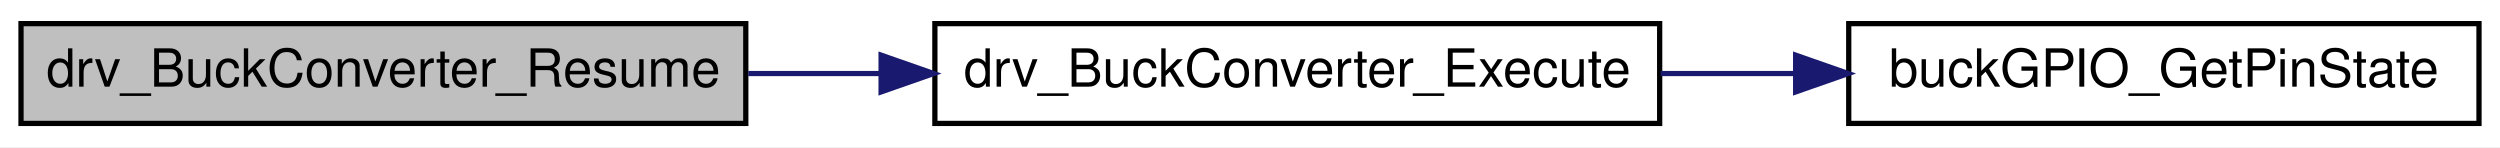
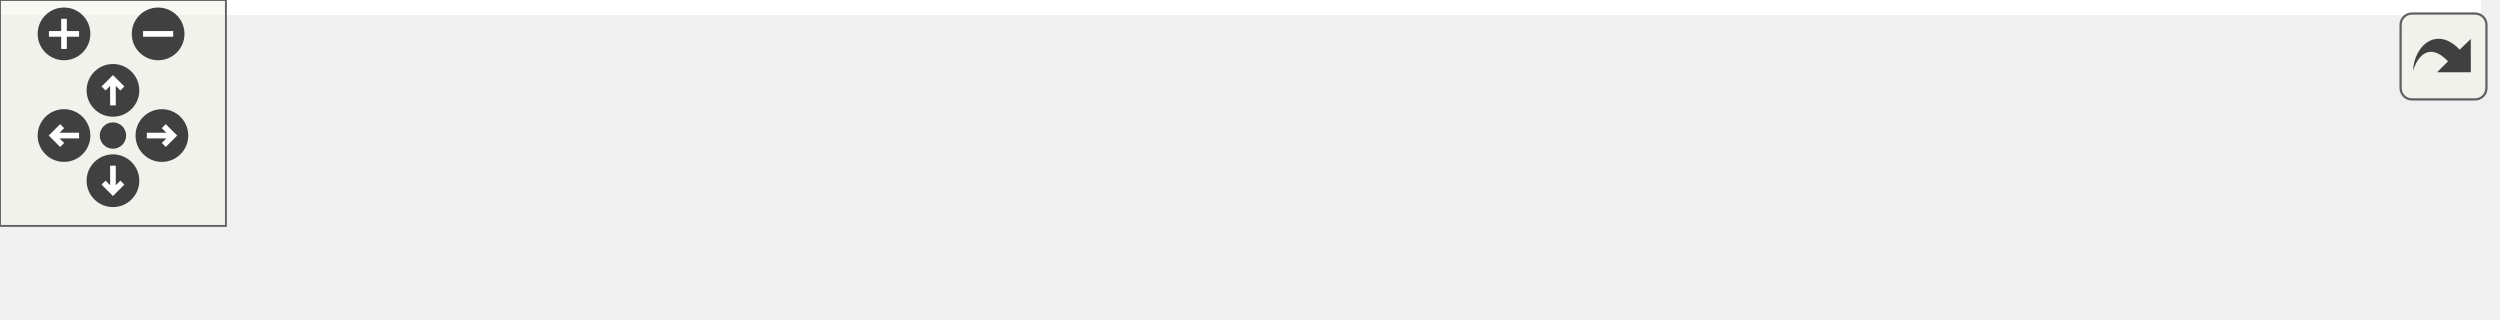
- <svg xmlns="http://www.w3.org/2000/svg" xmlns:xlink="http://www.w3.org/1999/xlink" width="476pt" height="28pt" viewBox="0.00 0.00 476.00 28.00">
-   <g id="graph0" class="graph" transform="scale(1 1) rotate(0) translate(4 24)">
-     <polygon fill="white" stroke="transparent" points="-4,4 -4,-24 472,-24 472,4 -4,4" />
-     <g id="node1" class="node">
-       <g id="a_node1">
-         <a xlink:title="Description">
-           <polygon fill="#bfbfbf" stroke="black" points="0,-0.5 0,-19.5 138,-19.5 138,-0.5 0,-0.5" />
-           <text text-anchor="middle" x="69" y="-7.5" font-family="Helvetica,sans-Serif" font-size="10.00">drv_BuckConverter_Resume</text>
-         </a>
+ <svg xmlns="http://www.w3.org/2000/svg" xmlns:xlink="http://www.w3.org/1999/xlink" id="main" version="1.1" xml:space="preserve">
+   <style type="text/css">
+ .edge:hover path { stroke: red; }
+ .edge:hover polygon { stroke: red; fill: red; }
+ </style>
+   <defs>
+     <circle id="rim" cx="0" cy="0" r="7" />
+     <circle id="rim2" cx="0" cy="0" r="3.5" />
+     <g id="zoomPlus">
+       <use xlink:href="#rim" fill="#404040">
+         <set attributeName="fill" to="#808080" begin="zoomplus.mouseover" end="zoomplus.mouseout" />
+       </use>
+       <path d="M-4,0h8M0,-4v8" fill="none" stroke="white" stroke-width="1.5" pointer-events="none" />
+     </g>
+     <g id="zoomMin">
+       <use xlink:href="#rim" fill="#404040">
+         <set attributeName="fill" to="#808080" begin="zoomminus.mouseover" end="zoomminus.mouseout" />
+       </use>
+       <path d="M-4,0h8" fill="none" stroke="white" stroke-width="1.5" pointer-events="none" />
+     </g>
+     <g id="dirArrow">
+       <path fill="none" stroke="white" stroke-width="1.5" d="M0,-3.0v7 M-2.5,-0.5L0,-3.0L2.5,-0.5" />
+     </g>
+     <g id="resetDef">
+       <use xlink:href="#rim2" fill="#404040">
+         <set attributeName="fill" to="#808080" begin="reset.mouseover" end="reset.mouseout" />
+       </use>
+     </g>
+   </defs>
+   <svg id="graph" class="graph">
+     <g id="viewport">
+       <polygon fill="white" stroke="transparent" points="-4,4 -4,-24 659,-24 659,4 -4,4" />
+       <g id="node1" class="node">
+         <g id="a_node1">
+           <a xlink:title="Description">
+             <polygon fill="#bfbfbf" stroke="black" points="0,-0.5 0,-19.5 138,-19.5 138,-0.5 0,-0.5" />
+             <text text-anchor="middle" x="69" y="-7.5" font-family="Helvetica,sans-Serif" font-size="10.00">drv_BuckConverter_Resume</text>
+           </a>
+         </g>
+       </g>
+       <g id="node2" class="node">
+         <g id="a_node2">
+           <a xlink:href="group__power-handler-function.html#ga75498c59a10db0738113104a547d8d0d" target="_top" xlink:title="This function is the main buck converter state machine executing the most recent state.">
+             <polygon fill="white" stroke="black" points="174,-0.5 174,-19.5 312,-19.5 312,-0.5 174,-0.5" />
+             <text text-anchor="middle" x="243" y="-7.5" font-family="Helvetica,sans-Serif" font-size="10.00">drv_BuckConverter_Execute</text>
+           </a>
+         </g>
+       </g>
+       <g id="edge1" class="edge">
+         <path fill="none" stroke="midnightblue" d="M138.47,-10C146.73,-10 155.22,-10 163.6,-10" />
+         <polygon fill="midnightblue" stroke="midnightblue" points="163.76,-13.5 173.76,-10 163.76,-6.5 163.76,-13.5" />
+       </g>
+       <g id="node3" class="node">
+         <g id="a_node3">
+           <a xlink:href="group__power-handler-function.html#gad4e9d780ae858d4417887f13b1619346" target="_top" xlink:title="Description">
+             <polygon fill="white" stroke="black" points="348,-0.5 348,-19.5 468,-19.5 468,-0.5 348,-0.5" />
+             <text text-anchor="middle" x="408" y="-7.5" font-family="Helvetica,sans-Serif" font-size="10.00">buckGPIO_GetPinState</text>
+           </a>
+         </g>
+       </g>
+       <g id="edge2" class="edge">
+         <path fill="none" stroke="midnightblue" d="M312.18,-10C320.62,-10 329.25,-10 337.7,-10" />
+         <polygon fill="midnightblue" stroke="midnightblue" points="337.89,-13.5 347.89,-10 337.89,-6.5 337.89,-13.5" />
+       </g>
+       <g id="node4" class="node">
+         <g id="a_node4">
+           <a xlink:href="group__gpio.html#gae1bc534f11ac7cf278865cb73b601055" target="_top" xlink:title="Gets pointer to GPIO Instance SFR set.">
+             <polygon fill="white" stroke="black" points="504,-0.5 504,-19.5 655,-19.5 655,-0.5 504,-0.5" />
+             <text text-anchor="middle" x="579.5" y="-7.5" font-family="Helvetica,sans-Serif" font-size="10.00">p33c_GpioInstance_GetHandle</text>
+           </a>
+         </g>
+       </g>
+       <g id="edge3" class="edge">
+         <path fill="none" stroke="midnightblue" d="M468.28,-10C476.52,-10 485.1,-10 493.69,-10" />
+         <polygon fill="midnightblue" stroke="midnightblue" points="493.75,-13.5 503.75,-10 493.75,-6.5 493.75,-13.5" />
      </g>
    </g>
-     <g id="node2" class="node">
-       <g id="a_node2">
-         <a xlink:href="group__power-handler-function.html#ga75498c59a10db0738113104a547d8d0d" target="_top" xlink:title="This function is the main buck converter state machine executing the most recent state.">
-           <polygon fill="white" stroke="black" points="174,-0.5 174,-19.5 312,-19.5 312,-0.5 174,-0.5" />
-           <text text-anchor="middle" x="243" y="-7.5" font-family="Helvetica,sans-Serif" font-size="10.00">drv_BuckConverter_Execute</text>
-         </a>
-       </g>
+   </svg>
+   <g id="navigator" transform="translate(0 0)" fill="#404254">
+     <rect fill="#f2f5e9" fill-opacity="0.5" stroke="#606060" stroke-width=".5" x="0" y="0" width="60" height="60" />
+     <use id="zoomplus" xlink:href="#zoomPlus" x="17" y="9" />
+     <use id="zoomminus" xlink:href="#zoomMin" x="42" y="9" />
+     <use id="reset" xlink:href="#resetDef" x="30" y="36" />
+     <g id="arrowUp" xlink:href="#dirArrow" transform="translate(30 24)">
+       <use xlink:href="#rim" fill="#404040">
+         <set attributeName="fill" to="#808080" begin="arrowUp.mouseover" end="arrowUp.mouseout" />
+       </use>
+       <path fill="none" stroke="white" stroke-width="1.5" d="M0,-3.0v7 M-2.5,-0.5L0,-3.0L2.5,-0.5" />
    </g>
-     <g id="edge1" class="edge">
-       <path fill="none" stroke="midnightblue" d="M138.47,-10C146.73,-10 155.22,-10 163.6,-10" />
-       <polygon fill="midnightblue" stroke="midnightblue" points="163.76,-13.5 173.76,-10 163.76,-6.5 163.76,-13.5" />
+     <g id="arrowRight" xlink:href="#dirArrow" transform="rotate(90) translate(36 -43)">
+       <use xlink:href="#rim" fill="#404040">
+         <set attributeName="fill" to="#808080" begin="arrowRight.mouseover" end="arrowRight.mouseout" />
+       </use>
+       <path fill="none" stroke="white" stroke-width="1.5" d="M0,-3.0v7 M-2.5,-0.5L0,-3.0L2.5,-0.5" />
    </g>
-     <g id="node3" class="node">
-       <g id="a_node3">
-         <a xlink:href="group__power-handler-function.html#gad4e9d780ae858d4417887f13b1619346" target="_top" xlink:title="Description">
-           <polygon fill="white" stroke="black" points="348,-0.5 348,-19.5 468,-19.5 468,-0.5 348,-0.5" />
-           <text text-anchor="middle" x="408" y="-7.5" font-family="Helvetica,sans-Serif" font-size="10.00">buckGPIO_GetPinState</text>
-         </a>
-       </g>
+     <g id="arrowDown" xlink:href="#dirArrow" transform="rotate(180) translate(-30 -48)">
+       <use xlink:href="#rim" fill="#404040">
+         <set attributeName="fill" to="#808080" begin="arrowDown.mouseover" end="arrowDown.mouseout" />
+       </use>
+       <path fill="none" stroke="white" stroke-width="1.5" d="M0,-3.0v7 M-2.5,-0.5L0,-3.0L2.5,-0.5" />
    </g>
-     <g id="edge2" class="edge">
-       <path fill="none" stroke="midnightblue" d="M312.18,-10C320.62,-10 329.25,-10 337.7,-10" />
-       <polygon fill="midnightblue" stroke="midnightblue" points="337.89,-13.5 347.89,-10 337.89,-6.5 337.89,-13.5" />
+     <g id="arrowLeft" xlink:href="#dirArrow" transform="rotate(270) translate(-36 17)">
+       <use xlink:href="#rim" fill="#404040">
+         <set attributeName="fill" to="#808080" begin="arrowLeft.mouseover" end="arrowLeft.mouseout" />
+       </use>
+       <path fill="none" stroke="white" stroke-width="1.5" d="M0,-3.0v7 M-2.5,-0.5L0,-3.0L2.5,-0.5" />
    </g>
  </g>
+   <svg viewBox="0 0 15 15" width="100%" height="30px" preserveAspectRatio="xMaxYMin meet">
+     <g id="arrow_out" transform="scale(0.3 0.3)">
+       <a xlink:href="group__power-handler-function_gaf73787b6b72bc61786a39b9c7e47f6c6_cgraph_org.svg" target="_base">
+         <rect id="button" ry="5" rx="5" y="6" x="6" height="38" width="38" fill="#f2f5e9" fill-opacity="0.5" stroke="#606060" stroke-width="1.0" />
+         <path id="arrow" d="M 11.5,31.437 C 11.94,20.098 22.043,11.323 32.159,21.979 L 37.069,17.246 C 37.069,17.246 37.088,32 37.088,32 L 22.16,31.978 C 22.16,31.978 26.998,27.14 26.998,27.14 C 18.529,18.264 13.292,25.23 11.5,31.437 z" style="fill:#404040;" />
+       </a>
+     </g>
+   </svg>
</svg>
